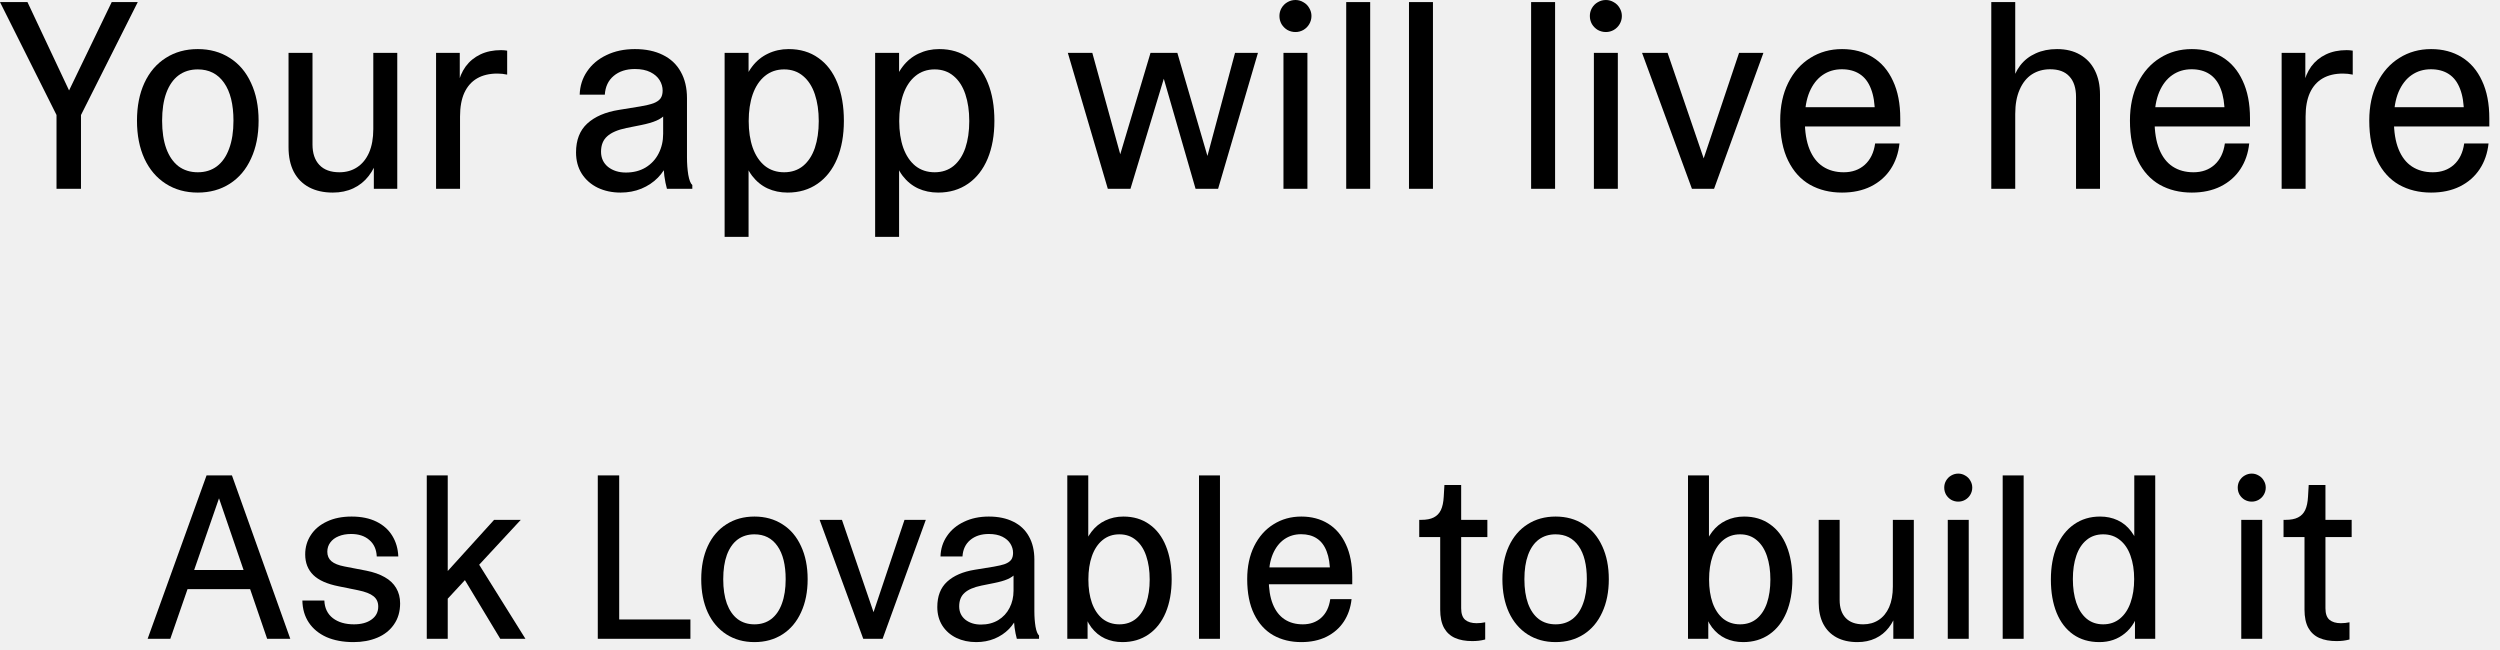
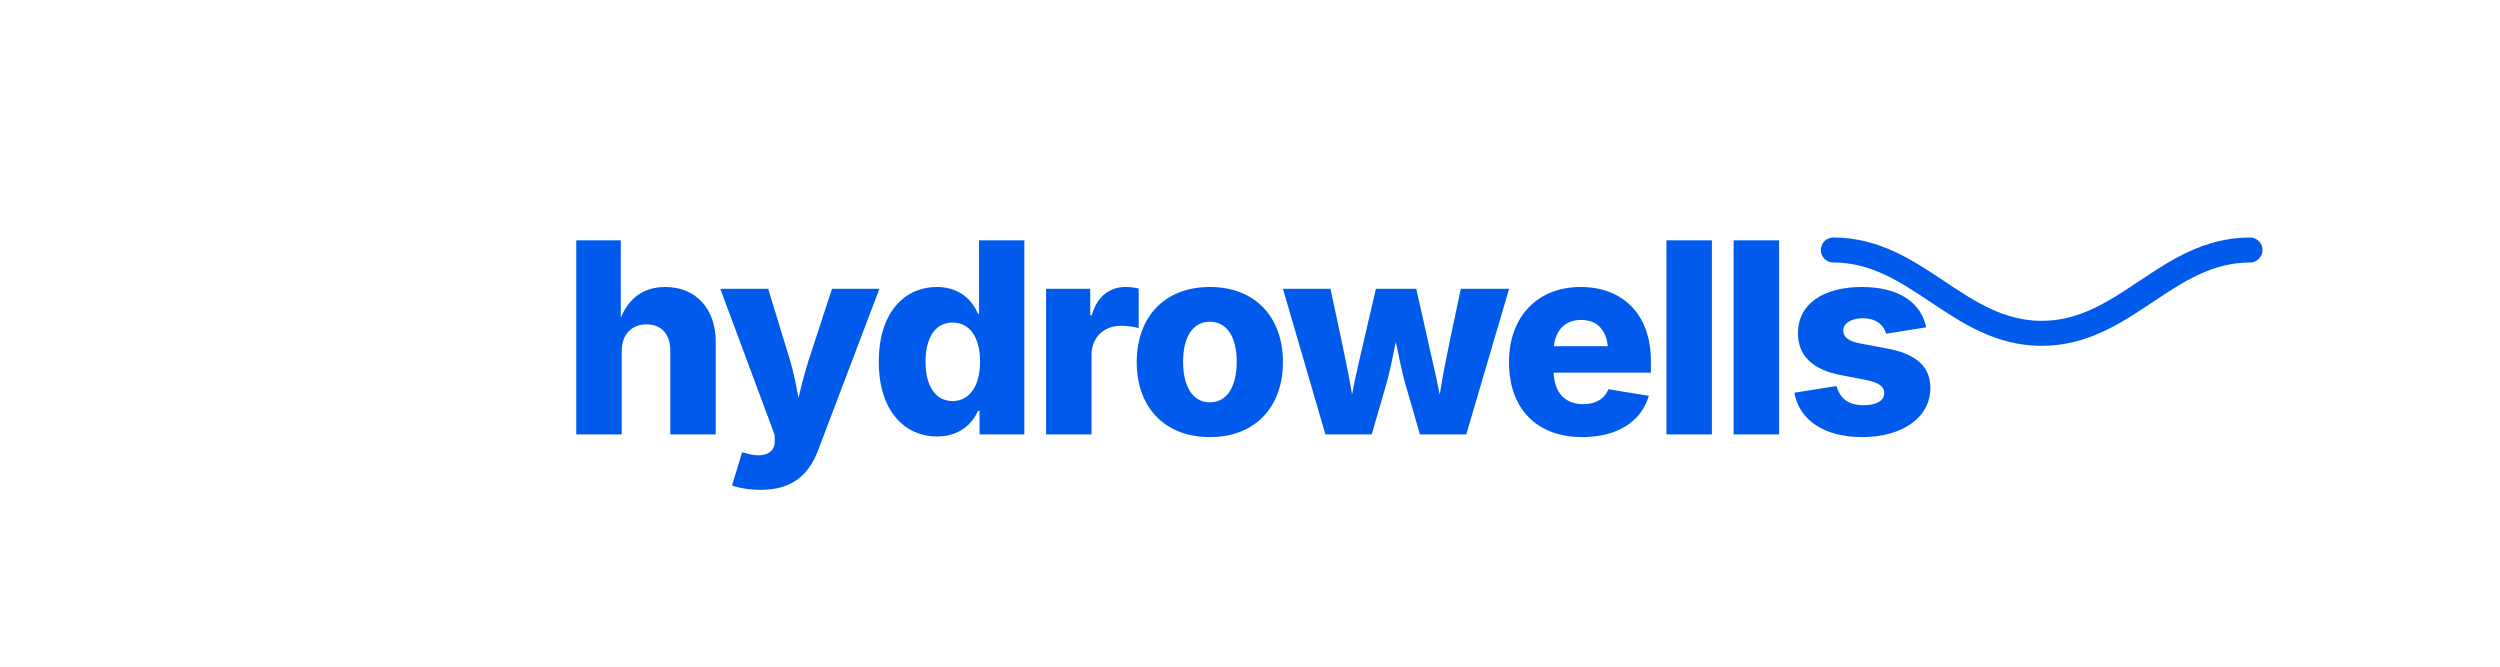
- <svg xmlns="http://www.w3.org/2000/svg" width="150" height="39" viewBox="0 0 150 39" fill="none">
-   <path d="M145.867 11.555C145.143 11.555 144.503 11.398 143.945 11.086C143.388 10.768 142.951 10.287 142.633 9.641C142.315 8.995 142.156 8.193 142.156 7.234C142.156 6.375 142.315 5.622 142.633 4.977C142.956 4.326 143.398 3.826 143.961 3.477C144.523 3.122 145.159 2.945 145.867 2.945C146.565 2.945 147.177 3.107 147.703 3.43C148.229 3.753 148.635 4.227 148.922 4.852C149.214 5.471 149.359 6.221 149.359 7.102C149.359 7.263 149.359 7.424 149.359 7.586H142.891V6.43H148.539L147.836 6.812C147.836 6.219 147.758 5.724 147.602 5.328C147.451 4.932 147.227 4.638 146.93 4.445C146.638 4.253 146.279 4.156 145.852 4.156C145.419 4.156 145.036 4.271 144.703 4.5C144.37 4.729 144.107 5.068 143.914 5.516C143.727 5.964 143.633 6.503 143.633 7.133V7.219C143.633 7.911 143.727 8.49 143.914 8.953C144.102 9.417 144.37 9.763 144.719 9.992C145.068 10.221 145.484 10.336 145.969 10.336C146.474 10.336 146.893 10.188 147.227 9.891C147.565 9.589 147.773 9.161 147.852 8.609H149.312C149.25 9.193 149.073 9.706 148.781 10.148C148.49 10.591 148.094 10.938 147.594 11.188C147.099 11.432 146.523 11.555 145.867 11.555Z" fill="black" />
-   <path d="M136.898 3.172H138.32V5.133L138.211 5.086C138.294 4.669 138.448 4.305 138.672 3.992C138.901 3.68 139.195 3.438 139.555 3.266C139.914 3.094 140.328 3.008 140.797 3.008C140.917 3.008 141.039 3.018 141.164 3.039V4.477C141.065 4.456 140.969 4.44 140.875 4.43C140.781 4.419 140.682 4.414 140.578 4.414C140.099 4.414 139.693 4.51 139.359 4.703C139.026 4.896 138.771 5.185 138.594 5.57C138.422 5.951 138.336 6.424 138.336 6.992V11.328H136.898V3.172Z" fill="black" />
-   <path d="M131.508 11.555C130.784 11.555 130.143 11.398 129.586 11.086C129.029 10.768 128.591 10.287 128.273 9.641C127.956 8.995 127.797 8.193 127.797 7.234C127.797 6.375 127.956 5.622 128.273 4.977C128.596 4.326 129.039 3.826 129.602 3.477C130.164 3.122 130.799 2.945 131.508 2.945C132.206 2.945 132.818 3.107 133.344 3.43C133.87 3.753 134.276 4.227 134.562 4.852C134.854 5.471 135 6.221 135 7.102C135 7.263 135 7.424 135 7.586H128.531V6.43H134.18L133.477 6.812C133.477 6.219 133.398 5.724 133.242 5.328C133.091 4.932 132.867 4.638 132.57 4.445C132.279 4.253 131.919 4.156 131.492 4.156C131.06 4.156 130.677 4.271 130.344 4.5C130.01 4.729 129.747 5.068 129.555 5.516C129.367 5.964 129.273 6.503 129.273 7.133V7.219C129.273 7.911 129.367 8.49 129.555 8.953C129.742 9.417 130.01 9.763 130.359 9.992C130.708 10.221 131.125 10.336 131.609 10.336C132.115 10.336 132.534 10.188 132.867 9.891C133.206 9.589 133.414 9.161 133.492 8.609H134.953C134.891 9.193 134.714 9.706 134.422 10.148C134.13 10.591 133.734 10.938 133.234 11.188C132.74 11.432 132.164 11.555 131.508 11.555Z" fill="black" />
-   <path d="M119.477 0.125H120.914V5.664L120.703 5.055C120.802 4.622 120.971 4.247 121.211 3.93C121.456 3.612 121.766 3.37 122.141 3.203C122.516 3.031 122.943 2.945 123.422 2.945C123.958 2.945 124.419 3.057 124.805 3.281C125.195 3.505 125.492 3.823 125.695 4.234C125.898 4.641 126 5.117 126 5.664V11.328H124.562V5.82C124.562 5.284 124.43 4.872 124.164 4.586C123.904 4.299 123.518 4.156 123.008 4.156C122.596 4.156 122.232 4.258 121.914 4.461C121.602 4.664 121.357 4.969 121.18 5.375C121.003 5.776 120.914 6.263 120.914 6.836V11.328H119.477V0.125Z" fill="black" />
-   <path d="M110.523 11.555C109.799 11.555 109.159 11.398 108.602 11.086C108.044 10.768 107.607 10.287 107.289 9.641C106.971 8.995 106.812 8.193 106.812 7.234C106.812 6.375 106.971 5.622 107.289 4.977C107.612 4.326 108.055 3.826 108.617 3.477C109.18 3.122 109.815 2.945 110.523 2.945C111.221 2.945 111.833 3.107 112.359 3.43C112.885 3.753 113.292 4.227 113.578 4.852C113.87 5.471 114.016 6.221 114.016 7.102C114.016 7.263 114.016 7.424 114.016 7.586H107.547V6.43H113.195L112.492 6.812C112.492 6.219 112.414 5.724 112.258 5.328C112.107 4.932 111.883 4.638 111.586 4.445C111.294 4.253 110.935 4.156 110.508 4.156C110.076 4.156 109.693 4.271 109.359 4.5C109.026 4.729 108.763 5.068 108.57 5.516C108.383 5.964 108.289 6.503 108.289 7.133V7.219C108.289 7.911 108.383 8.49 108.57 8.953C108.758 9.417 109.026 9.763 109.375 9.992C109.724 10.221 110.141 10.336 110.625 10.336C111.13 10.336 111.549 10.188 111.883 9.891C112.221 9.589 112.43 9.161 112.508 8.609H113.969C113.906 9.193 113.729 9.706 113.438 10.148C113.146 10.591 112.75 10.938 112.25 11.188C111.755 11.432 111.18 11.555 110.523 11.555Z" fill="black" />
-   <path d="M98.523 3.172H100.055L102.359 9.906H102.086L104.344 3.172H105.805L102.844 11.328H101.516L98.523 3.172Z" fill="black" />
-   <path d="M95.633 3.172H97.07V11.328H95.633V3.172ZM96.352 1.922C96.18 1.922 96.018 1.88 95.867 1.797C95.721 1.708 95.604 1.591 95.516 1.445C95.432 1.294 95.391 1.133 95.391 0.961C95.391 0.789 95.432 0.63 95.516 0.484C95.604 0.333 95.721 0.216 95.867 0.133C96.018 0.044 96.18 0 96.352 0C96.523 0 96.682 0.044 96.828 0.133C96.979 0.216 97.096 0.333 97.18 0.484C97.268 0.63 97.312 0.789 97.312 0.961C97.312 1.133 97.268 1.294 97.18 1.445C97.096 1.591 96.979 1.708 96.828 1.797C96.682 1.88 96.523 1.922 96.352 1.922Z" fill="black" />
-   <path d="M91.867 0.125H93.305V11.328H91.867V0.125Z" fill="black" />
-   <path d="M84.539 0.125H85.977V11.328H84.539V0.125Z" fill="black" />
-   <path d="M80.773 0.125H82.211V11.328H80.773V0.125Z" fill="black" />
-   <path d="M77.008 3.172H78.445V11.328H77.008V3.172ZM77.727 1.922C77.555 1.922 77.393 1.88 77.242 1.797C77.096 1.708 76.979 1.591 76.891 1.445C76.807 1.294 76.766 1.133 76.766 0.961C76.766 0.789 76.807 0.63 76.891 0.484C76.979 0.333 77.096 0.216 77.242 0.133C77.393 0.044 77.555 0 77.727 0C77.898 0 78.057 0.044 78.203 0.133C78.354 0.216 78.471 0.333 78.555 0.484C78.643 0.63 78.688 0.789 78.688 0.961C78.688 1.133 78.643 1.294 78.555 1.445C78.471 1.591 78.354 1.708 78.203 1.797C78.057 1.88 77.898 1.922 77.727 1.922Z" fill="black" />
-   <path d="M64.07 3.172H65.539L67.508 10.32H66.898L69.031 3.172H70.641L72.727 10.32H72.188L74.102 3.172H75.477L73.086 11.328H71.734L69.508 3.617H70.164L67.828 11.328H66.469L64.07 3.172Z" fill="black" />
-   <path d="M56.289 11.555C55.852 11.555 55.45 11.471 55.086 11.305C54.727 11.138 54.417 10.885 54.156 10.547C53.901 10.208 53.711 9.786 53.586 9.281L53.898 9.602V11.328H52.508V3.172H53.945V4.992L53.602 5.219C53.711 4.745 53.896 4.339 54.156 4C54.417 3.656 54.734 3.396 55.109 3.219C55.49 3.036 55.904 2.945 56.352 2.945C57.044 2.945 57.638 3.122 58.133 3.477C58.633 3.826 59.013 4.326 59.273 4.977C59.534 5.622 59.664 6.38 59.664 7.25C59.664 8.115 59.529 8.872 59.258 9.523C58.987 10.169 58.596 10.669 58.086 11.023C57.575 11.378 56.977 11.555 56.289 11.555ZM56.078 10.336C56.526 10.336 56.906 10.208 57.219 9.953C57.531 9.693 57.766 9.333 57.922 8.875C58.078 8.411 58.156 7.875 58.156 7.266C58.156 6.656 58.078 6.12 57.922 5.656C57.766 5.188 57.531 4.823 57.219 4.562C56.906 4.297 56.526 4.164 56.078 4.164C55.63 4.164 55.245 4.297 54.922 4.562C54.604 4.823 54.362 5.188 54.195 5.656C54.034 6.12 53.953 6.656 53.953 7.266C53.953 7.87 54.034 8.404 54.195 8.867C54.362 9.331 54.604 9.693 54.922 9.953C55.245 10.208 55.63 10.336 56.078 10.336ZM52.508 9.664H53.945V14.211H52.508V9.664Z" fill="black" />
-   <path d="M47.258 11.555C46.82 11.555 46.419 11.471 46.055 11.305C45.695 11.138 45.385 10.885 45.125 10.547C44.87 10.208 44.68 9.786 44.555 9.281L44.867 9.602V11.328H43.477V3.172H44.914V4.992L44.57 5.219C44.68 4.745 44.865 4.339 45.125 4C45.385 3.656 45.703 3.396 46.078 3.219C46.458 3.036 46.872 2.945 47.32 2.945C48.013 2.945 48.607 3.122 49.102 3.477C49.602 3.826 49.982 4.326 50.242 4.977C50.503 5.622 50.633 6.38 50.633 7.25C50.633 8.115 50.497 8.872 50.227 9.523C49.956 10.169 49.565 10.669 49.055 11.023C48.544 11.378 47.945 11.555 47.258 11.555ZM47.047 10.336C47.495 10.336 47.875 10.208 48.188 9.953C48.5 9.693 48.734 9.333 48.891 8.875C49.047 8.411 49.125 7.875 49.125 7.266C49.125 6.656 49.047 6.12 48.891 5.656C48.734 5.188 48.5 4.823 48.188 4.562C47.875 4.297 47.495 4.164 47.047 4.164C46.599 4.164 46.214 4.297 45.891 4.562C45.573 4.823 45.331 5.188 45.164 5.656C45.003 6.12 44.922 6.656 44.922 7.266C44.922 7.87 45.003 8.404 45.164 8.867C45.331 9.331 45.573 9.693 45.891 9.953C46.214 10.208 46.599 10.336 47.047 10.336ZM43.477 9.664H44.914V14.211H43.477V9.664Z" fill="black" />
-   <path d="M37.234 11.555C36.729 11.555 36.273 11.458 35.867 11.266C35.461 11.068 35.141 10.787 34.906 10.422C34.677 10.057 34.562 9.633 34.562 9.148C34.562 8.404 34.786 7.826 35.234 7.414C35.688 6.997 36.32 6.724 37.133 6.594L38.43 6.383C38.763 6.326 39.023 6.263 39.211 6.195C39.398 6.122 39.536 6.029 39.625 5.914C39.714 5.794 39.758 5.635 39.758 5.438C39.758 5.219 39.698 5.01 39.578 4.812C39.458 4.615 39.273 4.453 39.023 4.328C38.773 4.203 38.464 4.141 38.094 4.141C37.573 4.141 37.148 4.279 36.82 4.555C36.497 4.826 36.32 5.201 36.289 5.68H34.781C34.797 5.159 34.945 4.693 35.227 4.281C35.508 3.865 35.896 3.539 36.391 3.305C36.885 3.065 37.453 2.945 38.094 2.945C38.745 2.945 39.305 3.062 39.773 3.297C40.242 3.526 40.599 3.862 40.844 4.305C41.094 4.747 41.219 5.276 41.219 5.891V9.438C41.219 9.818 41.245 10.169 41.297 10.492C41.354 10.81 41.435 11.013 41.539 11.102V11.328H40.016C39.953 11.104 39.901 10.844 39.859 10.547C39.823 10.245 39.805 9.951 39.805 9.664L40.062 9.742C39.938 10.081 39.74 10.388 39.469 10.664C39.198 10.94 38.87 11.159 38.484 11.32C38.099 11.477 37.682 11.555 37.234 11.555ZM37.555 10.352C38.008 10.352 38.404 10.25 38.742 10.047C39.081 9.839 39.339 9.56 39.516 9.211C39.698 8.857 39.789 8.464 39.789 8.031V6.812L39.953 6.836C39.802 7.008 39.609 7.143 39.375 7.242C39.146 7.341 38.836 7.43 38.445 7.508L37.586 7.68C37.06 7.789 36.675 7.956 36.43 8.18C36.185 8.398 36.062 8.706 36.062 9.102C36.062 9.482 36.203 9.786 36.484 10.016C36.771 10.24 37.128 10.352 37.555 10.352Z" fill="black" />
-   <path d="M26.164 3.172H27.586V5.133L27.477 5.086C27.56 4.669 27.713 4.305 27.938 3.992C28.167 3.68 28.461 3.438 28.82 3.266C29.18 3.094 29.594 3.008 30.062 3.008C30.182 3.008 30.305 3.018 30.43 3.039V4.477C30.331 4.456 30.234 4.44 30.141 4.43C30.047 4.419 29.948 4.414 29.844 4.414C29.365 4.414 28.958 4.51 28.625 4.703C28.292 4.896 28.037 5.185 27.859 5.57C27.688 5.951 27.602 6.424 27.602 6.992V11.328H26.164V3.172Z" fill="black" />
-   <path d="M19.969 11.555C19.417 11.555 18.94 11.448 18.539 11.234C18.143 11.021 17.838 10.711 17.625 10.305C17.417 9.898 17.312 9.409 17.312 8.836V3.172H18.75V8.672C18.75 9.198 18.888 9.607 19.164 9.898C19.44 10.19 19.841 10.336 20.367 10.336C20.768 10.336 21.12 10.237 21.422 10.039C21.729 9.841 21.969 9.549 22.141 9.164C22.312 8.773 22.398 8.299 22.398 7.742V3.172H23.836V11.328H22.43V8.836L22.672 9.438C22.552 9.87 22.367 10.245 22.117 10.562C21.872 10.88 21.568 11.125 21.203 11.297C20.838 11.469 20.427 11.555 19.969 11.555Z" fill="black" />
-   <path d="M11.867 11.555C11.138 11.555 10.497 11.378 9.945 11.023C9.393 10.669 8.966 10.167 8.664 9.516C8.367 8.865 8.219 8.107 8.219 7.242C8.219 6.378 8.367 5.622 8.664 4.977C8.966 4.326 9.393 3.826 9.945 3.477C10.497 3.122 11.138 2.945 11.867 2.945C12.596 2.945 13.237 3.122 13.789 3.477C14.341 3.826 14.766 4.326 15.062 4.977C15.365 5.622 15.516 6.378 15.516 7.242C15.516 8.107 15.365 8.865 15.062 9.516C14.766 10.167 14.341 10.669 13.789 11.023C13.237 11.378 12.596 11.555 11.867 11.555ZM11.867 10.336C12.315 10.336 12.698 10.216 13.016 9.977C13.338 9.732 13.583 9.378 13.75 8.914C13.922 8.451 14.008 7.893 14.008 7.242C14.008 6.263 13.82 5.505 13.445 4.969C13.07 4.432 12.544 4.164 11.867 4.164C11.419 4.164 11.034 4.284 10.711 4.523C10.393 4.763 10.148 5.115 9.977 5.578C9.81 6.036 9.727 6.591 9.727 7.242C9.727 7.893 9.81 8.451 9.977 8.914C10.148 9.378 10.393 9.732 10.711 9.977C11.034 10.216 11.419 10.336 11.867 10.336Z" fill="black" />
-   <path d="M3.391 6.18L3.711 7.539L0 0.125H1.648L4.414 6H3.867L6.703 0.125H8.266L4.539 7.539L4.859 6.18V11.328H3.391V6.18Z" fill="black" />
-   <path d="M140.19 38.465C139.789 38.465 139.448 38.403 139.165 38.28C138.882 38.157 138.661 37.957 138.502 37.679C138.347 37.396 138.27 37.029 138.27 36.578V32.224H137.012V31.191H137.135C137.445 31.191 137.693 31.144 137.88 31.048C138.071 30.952 138.215 30.804 138.311 30.604C138.406 30.403 138.463 30.136 138.481 29.804L138.522 29.1H139.527V31.301L139.377 31.191H141.1V32.224H139.527V36.496C139.527 36.82 139.607 37.05 139.767 37.187C139.931 37.323 140.159 37.392 140.45 37.392C140.637 37.392 140.81 37.373 140.97 37.337V38.369C140.828 38.406 140.699 38.431 140.58 38.444C140.462 38.458 140.332 38.465 140.19 38.465Z" fill="black" />
-   <path d="M134.476 31.191H135.733V38.328H134.476V31.191ZM135.104 30.098C134.954 30.098 134.813 30.061 134.681 29.988C134.553 29.911 134.451 29.808 134.373 29.681C134.3 29.549 134.264 29.407 134.264 29.257C134.264 29.106 134.3 28.967 134.373 28.84C134.451 28.708 134.553 28.605 134.681 28.532C134.813 28.455 134.954 28.416 135.104 28.416C135.255 28.416 135.394 28.455 135.521 28.532C135.654 28.605 135.756 28.708 135.829 28.84C135.907 28.967 135.945 29.106 135.945 29.257C135.945 29.407 135.907 29.549 135.829 29.681C135.756 29.808 135.654 29.911 135.521 29.988C135.394 30.061 135.255 30.098 135.104 30.098Z" fill="black" />
-   <path d="M128.057 28.525H129.314V31.191H128.057V28.525ZM125.965 38.526C125.354 38.526 124.83 38.374 124.393 38.068C123.955 37.758 123.622 37.323 123.395 36.763C123.167 36.198 123.053 35.535 123.053 34.773C123.053 34.017 123.171 33.354 123.408 32.784C123.65 32.215 123.994 31.775 124.44 31.465C124.887 31.15 125.409 30.993 126.006 30.993C126.389 30.993 126.737 31.066 127.052 31.212C127.371 31.358 127.642 31.579 127.865 31.875C128.093 32.171 128.262 32.54 128.371 32.982L128.057 32.702V31.191H129.314V38.328H128.098V36.735L128.357 36.537C128.212 37.161 127.924 37.649 127.496 38C127.068 38.351 126.557 38.526 125.965 38.526ZM126.19 37.46C126.582 37.46 126.917 37.346 127.195 37.118C127.478 36.886 127.69 36.567 127.831 36.161C127.977 35.751 128.05 35.279 128.05 34.746C128.05 34.217 127.977 33.75 127.831 33.345C127.69 32.939 127.478 32.625 127.195 32.401C126.917 32.173 126.582 32.06 126.19 32.06C125.799 32.06 125.466 32.173 125.192 32.401C124.919 32.625 124.714 32.939 124.577 33.345C124.44 33.746 124.372 34.213 124.372 34.746C124.372 35.279 124.44 35.751 124.577 36.161C124.714 36.567 124.919 36.886 125.192 37.118C125.466 37.346 125.799 37.46 126.19 37.46Z" fill="black" />
-   <path d="M120.161 28.525H121.419V38.328H120.161V28.525Z" fill="black" />
-   <path d="M116.866 31.191H118.124V38.328H116.866V31.191ZM117.495 30.098C117.345 30.098 117.203 30.061 117.071 29.988C116.944 29.911 116.841 29.808 116.764 29.681C116.691 29.549 116.654 29.407 116.654 29.257C116.654 29.106 116.691 28.967 116.764 28.84C116.841 28.708 116.944 28.605 117.071 28.532C117.203 28.455 117.345 28.416 117.495 28.416C117.646 28.416 117.785 28.455 117.912 28.532C118.044 28.605 118.147 28.708 118.22 28.84C118.297 28.967 118.336 29.106 118.336 29.257C118.336 29.407 118.297 29.549 118.22 29.681C118.147 29.808 118.044 29.911 117.912 29.988C117.785 30.061 117.646 30.098 117.495 30.098Z" fill="black" />
-   <path d="M111.445 38.526C110.962 38.526 110.545 38.433 110.194 38.246C109.848 38.059 109.581 37.788 109.395 37.433C109.212 37.077 109.121 36.649 109.121 36.148V31.191H110.379V36.004C110.379 36.464 110.5 36.822 110.741 37.077C110.983 37.332 111.334 37.46 111.794 37.46C112.145 37.46 112.452 37.373 112.717 37.2C112.986 37.027 113.195 36.772 113.346 36.435C113.496 36.093 113.571 35.678 113.571 35.19V31.191H114.829V38.328H113.599V36.148L113.811 36.674C113.706 37.052 113.544 37.38 113.325 37.658C113.111 37.936 112.844 38.15 112.525 38.301C112.206 38.451 111.846 38.526 111.445 38.526Z" fill="black" />
-   <path d="M104.589 38.526C104.206 38.526 103.855 38.453 103.536 38.308C103.222 38.162 102.951 37.941 102.723 37.645C102.499 37.348 102.333 36.979 102.224 36.537L102.497 36.817V38.328H101.28V31.191H102.538V32.784L102.237 32.982C102.333 32.568 102.495 32.212 102.723 31.916C102.951 31.615 103.229 31.387 103.557 31.232C103.889 31.073 104.252 30.993 104.644 30.993C105.25 30.993 105.769 31.148 106.202 31.458C106.64 31.763 106.972 32.201 107.2 32.77C107.428 33.336 107.542 33.999 107.542 34.76C107.542 35.516 107.424 36.179 107.187 36.749C106.95 37.314 106.608 37.752 106.161 38.062C105.715 38.371 105.19 38.526 104.589 38.526ZM104.404 37.46C104.796 37.46 105.129 37.348 105.402 37.125C105.676 36.897 105.881 36.583 106.018 36.182C106.154 35.776 106.223 35.307 106.223 34.773C106.223 34.24 106.154 33.771 106.018 33.365C105.881 32.955 105.676 32.636 105.402 32.408C105.129 32.176 104.796 32.06 104.404 32.06C104.012 32.06 103.675 32.176 103.393 32.408C103.115 32.636 102.903 32.955 102.757 33.365C102.616 33.771 102.545 34.24 102.545 34.773C102.545 35.302 102.616 35.769 102.757 36.175C102.903 36.58 103.115 36.897 103.393 37.125C103.675 37.348 104.012 37.46 104.404 37.46ZM101.28 28.525H102.538V31.191H101.28V28.525Z" fill="black" />
-   <path d="M93.337 38.526C92.699 38.526 92.138 38.371 91.655 38.062C91.172 37.752 90.799 37.312 90.534 36.742C90.274 36.172 90.144 35.509 90.144 34.753C90.144 33.996 90.274 33.336 90.534 32.77C90.799 32.201 91.172 31.763 91.655 31.458C92.138 31.148 92.699 30.993 93.337 30.993C93.975 30.993 94.535 31.148 95.019 31.458C95.502 31.763 95.873 32.201 96.133 32.77C96.397 33.336 96.529 33.996 96.529 34.753C96.529 35.509 96.397 36.172 96.133 36.742C95.873 37.312 95.502 37.752 95.019 38.062C94.535 38.371 93.975 38.526 93.337 38.526ZM93.337 37.46C93.729 37.46 94.064 37.355 94.342 37.145C94.624 36.931 94.838 36.621 94.984 36.216C95.135 35.81 95.21 35.323 95.21 34.753C95.21 33.896 95.046 33.233 94.718 32.764C94.39 32.294 93.929 32.06 93.337 32.06C92.945 32.06 92.608 32.164 92.325 32.374C92.047 32.584 91.833 32.891 91.683 33.297C91.537 33.698 91.464 34.183 91.464 34.753C91.464 35.323 91.537 35.81 91.683 36.216C91.833 36.621 92.047 36.931 92.325 37.145C92.608 37.355 92.945 37.46 93.337 37.46Z" fill="black" />
-   <path d="M88.333 38.465C87.932 38.465 87.59 38.403 87.308 38.28C87.025 38.157 86.804 37.957 86.644 37.679C86.49 37.396 86.412 37.029 86.412 36.578V32.224H85.154V31.191H85.277C85.587 31.191 85.836 31.144 86.022 31.048C86.214 30.952 86.357 30.804 86.453 30.604C86.549 30.403 86.606 30.136 86.624 29.804L86.665 29.1H87.67V31.301L87.519 31.191H89.242V32.224H87.67V36.496C87.67 36.82 87.75 37.05 87.909 37.187C88.073 37.323 88.301 37.392 88.593 37.392C88.78 37.392 88.953 37.373 89.112 37.337V38.369C88.971 38.406 88.841 38.431 88.723 38.444C88.604 38.458 88.474 38.465 88.333 38.465Z" fill="black" />
-   <path d="M78.079 38.526C77.446 38.526 76.885 38.39 76.397 38.116C75.91 37.838 75.527 37.417 75.249 36.852C74.971 36.286 74.832 35.585 74.832 34.746C74.832 33.994 74.971 33.336 75.249 32.77C75.532 32.201 75.919 31.763 76.411 31.458C76.903 31.148 77.459 30.993 78.079 30.993C78.69 30.993 79.225 31.134 79.686 31.417C80.146 31.7 80.501 32.114 80.752 32.661C81.007 33.203 81.135 33.86 81.135 34.63C81.135 34.771 81.135 34.912 81.135 35.054H75.475V34.042H80.417L79.802 34.377C79.802 33.857 79.733 33.425 79.597 33.078C79.465 32.732 79.269 32.474 79.009 32.306C78.754 32.137 78.439 32.053 78.065 32.053C77.687 32.053 77.352 32.153 77.061 32.353C76.769 32.554 76.539 32.85 76.37 33.242C76.206 33.634 76.124 34.106 76.124 34.657V34.732C76.124 35.339 76.206 35.844 76.37 36.25C76.534 36.656 76.769 36.959 77.074 37.159C77.38 37.36 77.744 37.46 78.168 37.46C78.61 37.46 78.977 37.33 79.269 37.07C79.565 36.806 79.747 36.432 79.815 35.949H81.094C81.039 36.46 80.884 36.908 80.629 37.296C80.374 37.683 80.027 37.986 79.59 38.205C79.157 38.419 78.653 38.526 78.079 38.526Z" fill="black" />
-   <path d="M71.94 28.525H73.198V38.328H71.94V28.525Z" fill="black" />
-   <path d="M67.347 38.526C66.964 38.526 66.613 38.453 66.294 38.308C65.98 38.162 65.708 37.941 65.481 37.645C65.257 37.348 65.091 36.979 64.981 36.537L65.255 36.817V38.328H64.038V31.191H65.296V32.784L64.995 32.982C65.091 32.568 65.253 32.212 65.481 31.916C65.708 31.615 65.986 31.387 66.314 31.232C66.647 31.073 67.009 30.993 67.401 30.993C68.007 30.993 68.527 31.148 68.96 31.458C69.397 31.763 69.73 32.201 69.958 32.77C70.186 33.336 70.3 33.999 70.3 34.76C70.3 35.516 70.181 36.179 69.944 36.749C69.707 37.314 69.366 37.752 68.919 38.062C68.472 38.371 67.948 38.526 67.347 38.526ZM67.162 37.46C67.554 37.46 67.887 37.348 68.16 37.125C68.434 36.897 68.639 36.583 68.775 36.182C68.912 35.776 68.981 35.307 68.981 34.773C68.981 34.24 68.912 33.771 68.775 33.365C68.639 32.955 68.434 32.636 68.16 32.408C67.887 32.176 67.554 32.06 67.162 32.06C66.77 32.06 66.433 32.176 66.15 32.408C65.872 32.636 65.66 32.955 65.515 33.365C65.373 33.771 65.303 34.24 65.303 34.773C65.303 35.302 65.373 35.769 65.515 36.175C65.66 36.58 65.872 36.897 66.15 37.125C66.433 37.348 66.77 37.46 67.162 37.46ZM64.038 28.525H65.296V31.191H64.038V28.525Z" fill="black" />
-   <path d="M58.576 38.526C58.134 38.526 57.735 38.442 57.38 38.273C57.024 38.1 56.744 37.854 56.539 37.535C56.339 37.216 56.238 36.845 56.238 36.421C56.238 35.769 56.434 35.263 56.826 34.903C57.223 34.539 57.776 34.3 58.487 34.185L59.622 34.001C59.914 33.951 60.142 33.896 60.306 33.837C60.47 33.773 60.59 33.691 60.668 33.591C60.745 33.486 60.784 33.347 60.784 33.174C60.784 32.982 60.732 32.8 60.627 32.627C60.522 32.454 60.36 32.312 60.142 32.203C59.923 32.094 59.652 32.039 59.328 32.039C58.872 32.039 58.501 32.16 58.214 32.401C57.931 32.638 57.776 32.967 57.749 33.386H56.43C56.443 32.93 56.573 32.522 56.819 32.162C57.065 31.797 57.405 31.513 57.838 31.308C58.271 31.098 58.768 30.993 59.328 30.993C59.898 30.993 60.388 31.096 60.798 31.301C61.208 31.501 61.52 31.795 61.734 32.183C61.953 32.57 62.062 33.033 62.062 33.57V36.674C62.062 37.007 62.085 37.314 62.131 37.597C62.181 37.875 62.252 38.052 62.343 38.13V38.328H61.01C60.955 38.132 60.91 37.904 60.873 37.645C60.841 37.38 60.825 37.123 60.825 36.872L61.051 36.94C60.941 37.237 60.768 37.505 60.531 37.747C60.294 37.989 60.007 38.18 59.67 38.321C59.333 38.458 58.968 38.526 58.576 38.526ZM58.856 37.474C59.253 37.474 59.599 37.385 59.895 37.207C60.192 37.025 60.417 36.781 60.572 36.476C60.732 36.166 60.812 35.822 60.812 35.443V34.377L60.955 34.398C60.823 34.548 60.654 34.666 60.449 34.753C60.249 34.84 59.977 34.917 59.636 34.985L58.884 35.136C58.423 35.231 58.086 35.377 57.872 35.573C57.658 35.765 57.551 36.033 57.551 36.38C57.551 36.713 57.674 36.979 57.92 37.18C58.171 37.376 58.483 37.474 58.856 37.474Z" fill="black" />
-   <path d="M49.177 31.191H50.517L52.533 37.084H52.294L54.27 31.191H55.548L52.957 38.328H51.795L49.177 31.191Z" fill="black" />
-   <path d="M45.267 38.526C44.629 38.526 44.068 38.371 43.585 38.062C43.102 37.752 42.728 37.312 42.464 36.742C42.204 36.172 42.074 35.509 42.074 34.753C42.074 33.996 42.204 33.336 42.464 32.77C42.728 32.201 43.102 31.763 43.585 31.458C44.068 31.148 44.629 30.993 45.267 30.993C45.905 30.993 46.465 31.148 46.948 31.458C47.431 31.763 47.803 32.201 48.062 32.77C48.327 33.336 48.459 33.996 48.459 34.753C48.459 35.509 48.327 36.172 48.062 36.742C47.803 37.312 47.431 37.752 46.948 38.062C46.465 38.371 45.905 38.526 45.267 38.526ZM45.267 37.46C45.658 37.46 45.993 37.355 46.272 37.145C46.554 36.931 46.768 36.621 46.914 36.216C47.065 35.81 47.14 35.323 47.14 34.753C47.14 33.896 46.976 33.233 46.648 32.764C46.319 32.294 45.859 32.06 45.267 32.06C44.875 32.06 44.537 32.164 44.255 32.374C43.977 32.584 43.763 32.891 43.612 33.297C43.467 33.698 43.394 34.183 43.394 34.753C43.394 35.323 43.467 35.81 43.612 36.216C43.763 36.621 43.977 36.931 44.255 37.145C44.537 37.355 44.875 37.46 45.267 37.46Z" fill="black" />
-   <path d="M35.867 28.525H37.152V37.556L36.934 37.166H41.425V38.328H35.867V28.525Z" fill="black" />
-   <path d="M25.606 28.525H26.864V34.63H26.529L29.646 31.191H31.246L26.331 36.496L26.864 35.402V38.328H25.606V28.525ZM27.705 34.493L28.389 33.304L31.526 38.328H30.016L27.705 34.493Z" fill="black" />
-   <path d="M21.211 38.526C20.591 38.526 20.051 38.426 19.591 38.226C19.135 38.02 18.782 37.731 18.531 37.357C18.281 36.984 18.151 36.542 18.142 36.031H19.461C19.479 36.487 19.65 36.84 19.974 37.091C20.297 37.337 20.719 37.46 21.238 37.46C21.676 37.46 22.027 37.364 22.291 37.173C22.56 36.981 22.694 36.722 22.694 36.394C22.694 36.129 22.599 35.922 22.407 35.772C22.22 35.621 21.915 35.503 21.491 35.416L20.315 35.177C19.627 35.04 19.121 34.815 18.798 34.5C18.474 34.181 18.312 33.769 18.312 33.263C18.312 32.834 18.424 32.449 18.648 32.107C18.871 31.761 19.192 31.49 19.611 31.294C20.031 31.093 20.525 30.993 21.095 30.993C21.678 30.993 22.177 31.096 22.592 31.301C23.006 31.506 23.323 31.791 23.542 32.155C23.761 32.515 23.879 32.925 23.898 33.386H22.605C22.587 32.967 22.439 32.638 22.161 32.401C21.888 32.16 21.523 32.039 21.067 32.039C20.78 32.039 20.53 32.085 20.315 32.176C20.101 32.262 19.935 32.388 19.816 32.552C19.698 32.711 19.639 32.896 19.639 33.105C19.639 33.342 19.721 33.532 19.885 33.673C20.049 33.814 20.309 33.919 20.664 33.987L21.977 34.24C22.414 34.327 22.783 34.457 23.084 34.63C23.385 34.798 23.613 35.015 23.768 35.279C23.927 35.544 24.007 35.851 24.007 36.202C24.007 36.694 23.884 37.116 23.638 37.467C23.396 37.818 23.064 38.082 22.64 38.26C22.216 38.438 21.74 38.526 21.211 38.526Z" fill="black" />
-   <path d="M12.393 28.525H13.917L17.417 38.328H16.029L13.021 29.551H13.261L10.219 38.328H8.858L12.393 28.525ZM10.82 34.199H15.599V35.348H10.82V34.199Z" fill="black" />
+ <svg xmlns="http://www.w3.org/2000/svg" width="300" height="80" viewBox="0 0 300 80" fill="none">
+   <rect width="300" height="80" fill="white" />
+   <text x="50%" y="50%" dominant-baseline="middle" text-anchor="middle" font-family="Inter, system-ui, sans-serif" font-weight="800" font-size="32" fill="#005BED" letter-spacing="-1">hydrowells</text>
+   <path d="M220 30C230 30 235 40 245 40C255 40 260 30 270 30" stroke="#005BED" stroke-width="3" stroke-linecap="round" />
</svg>
